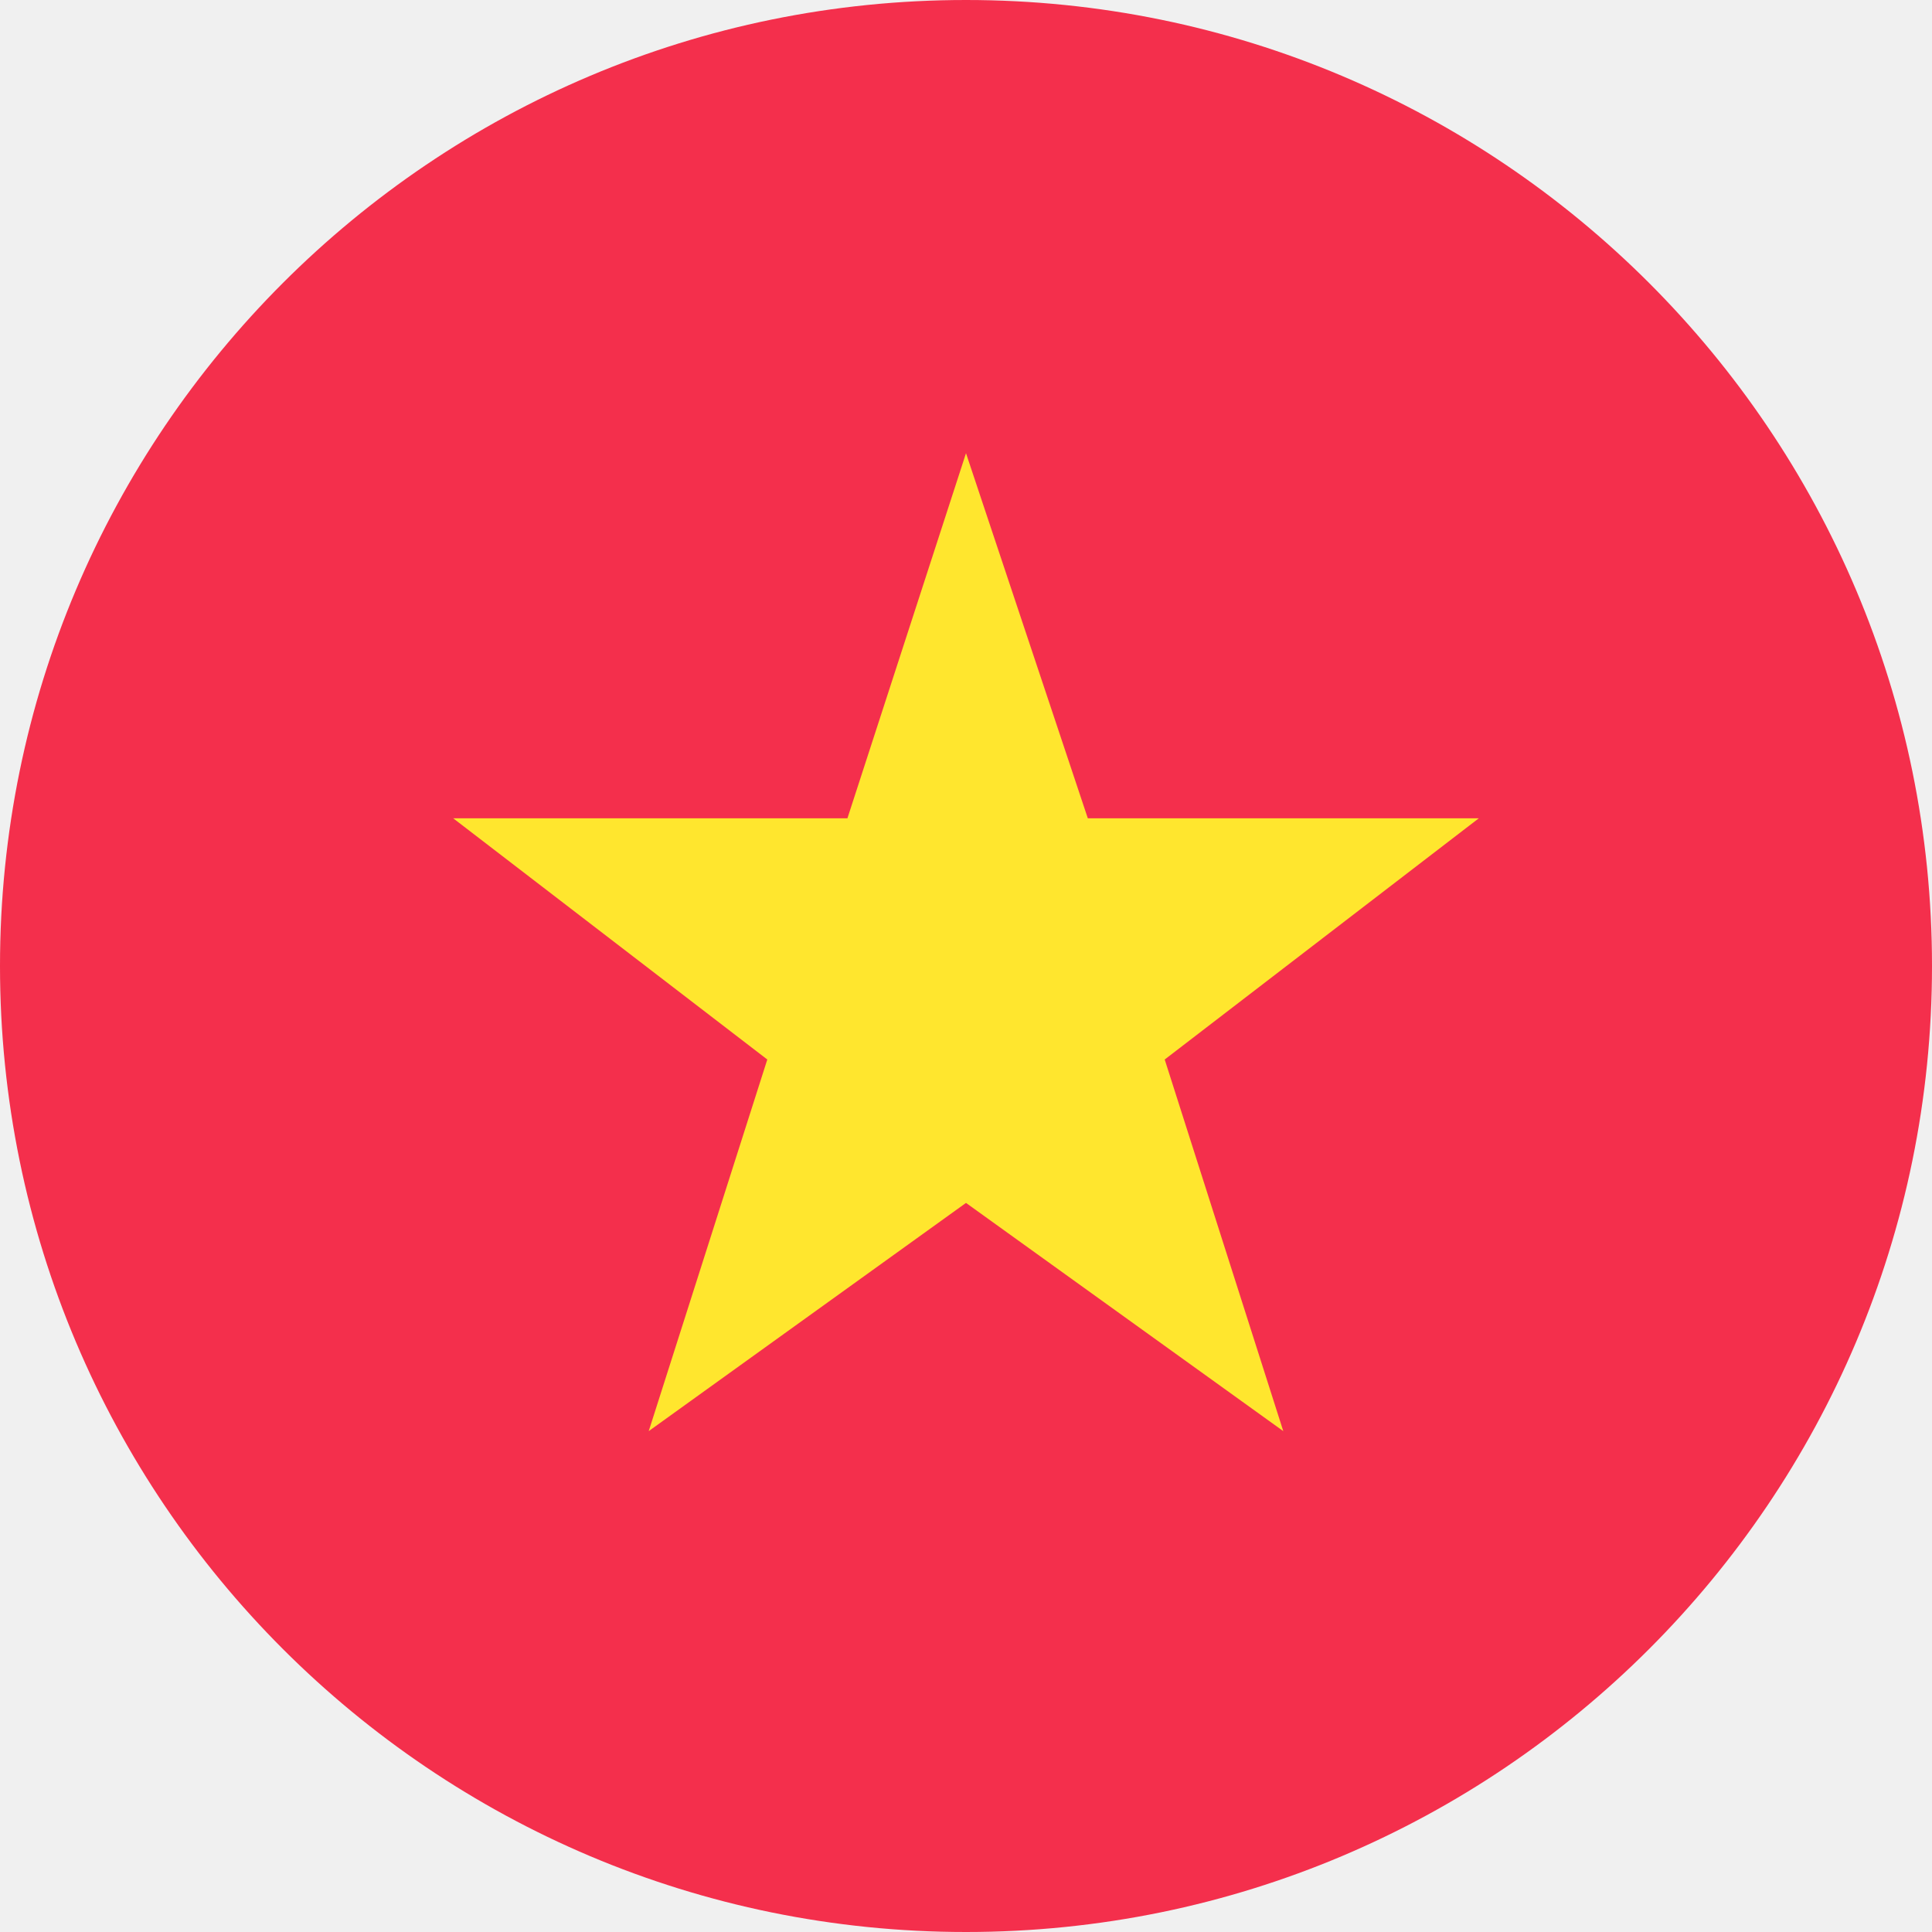
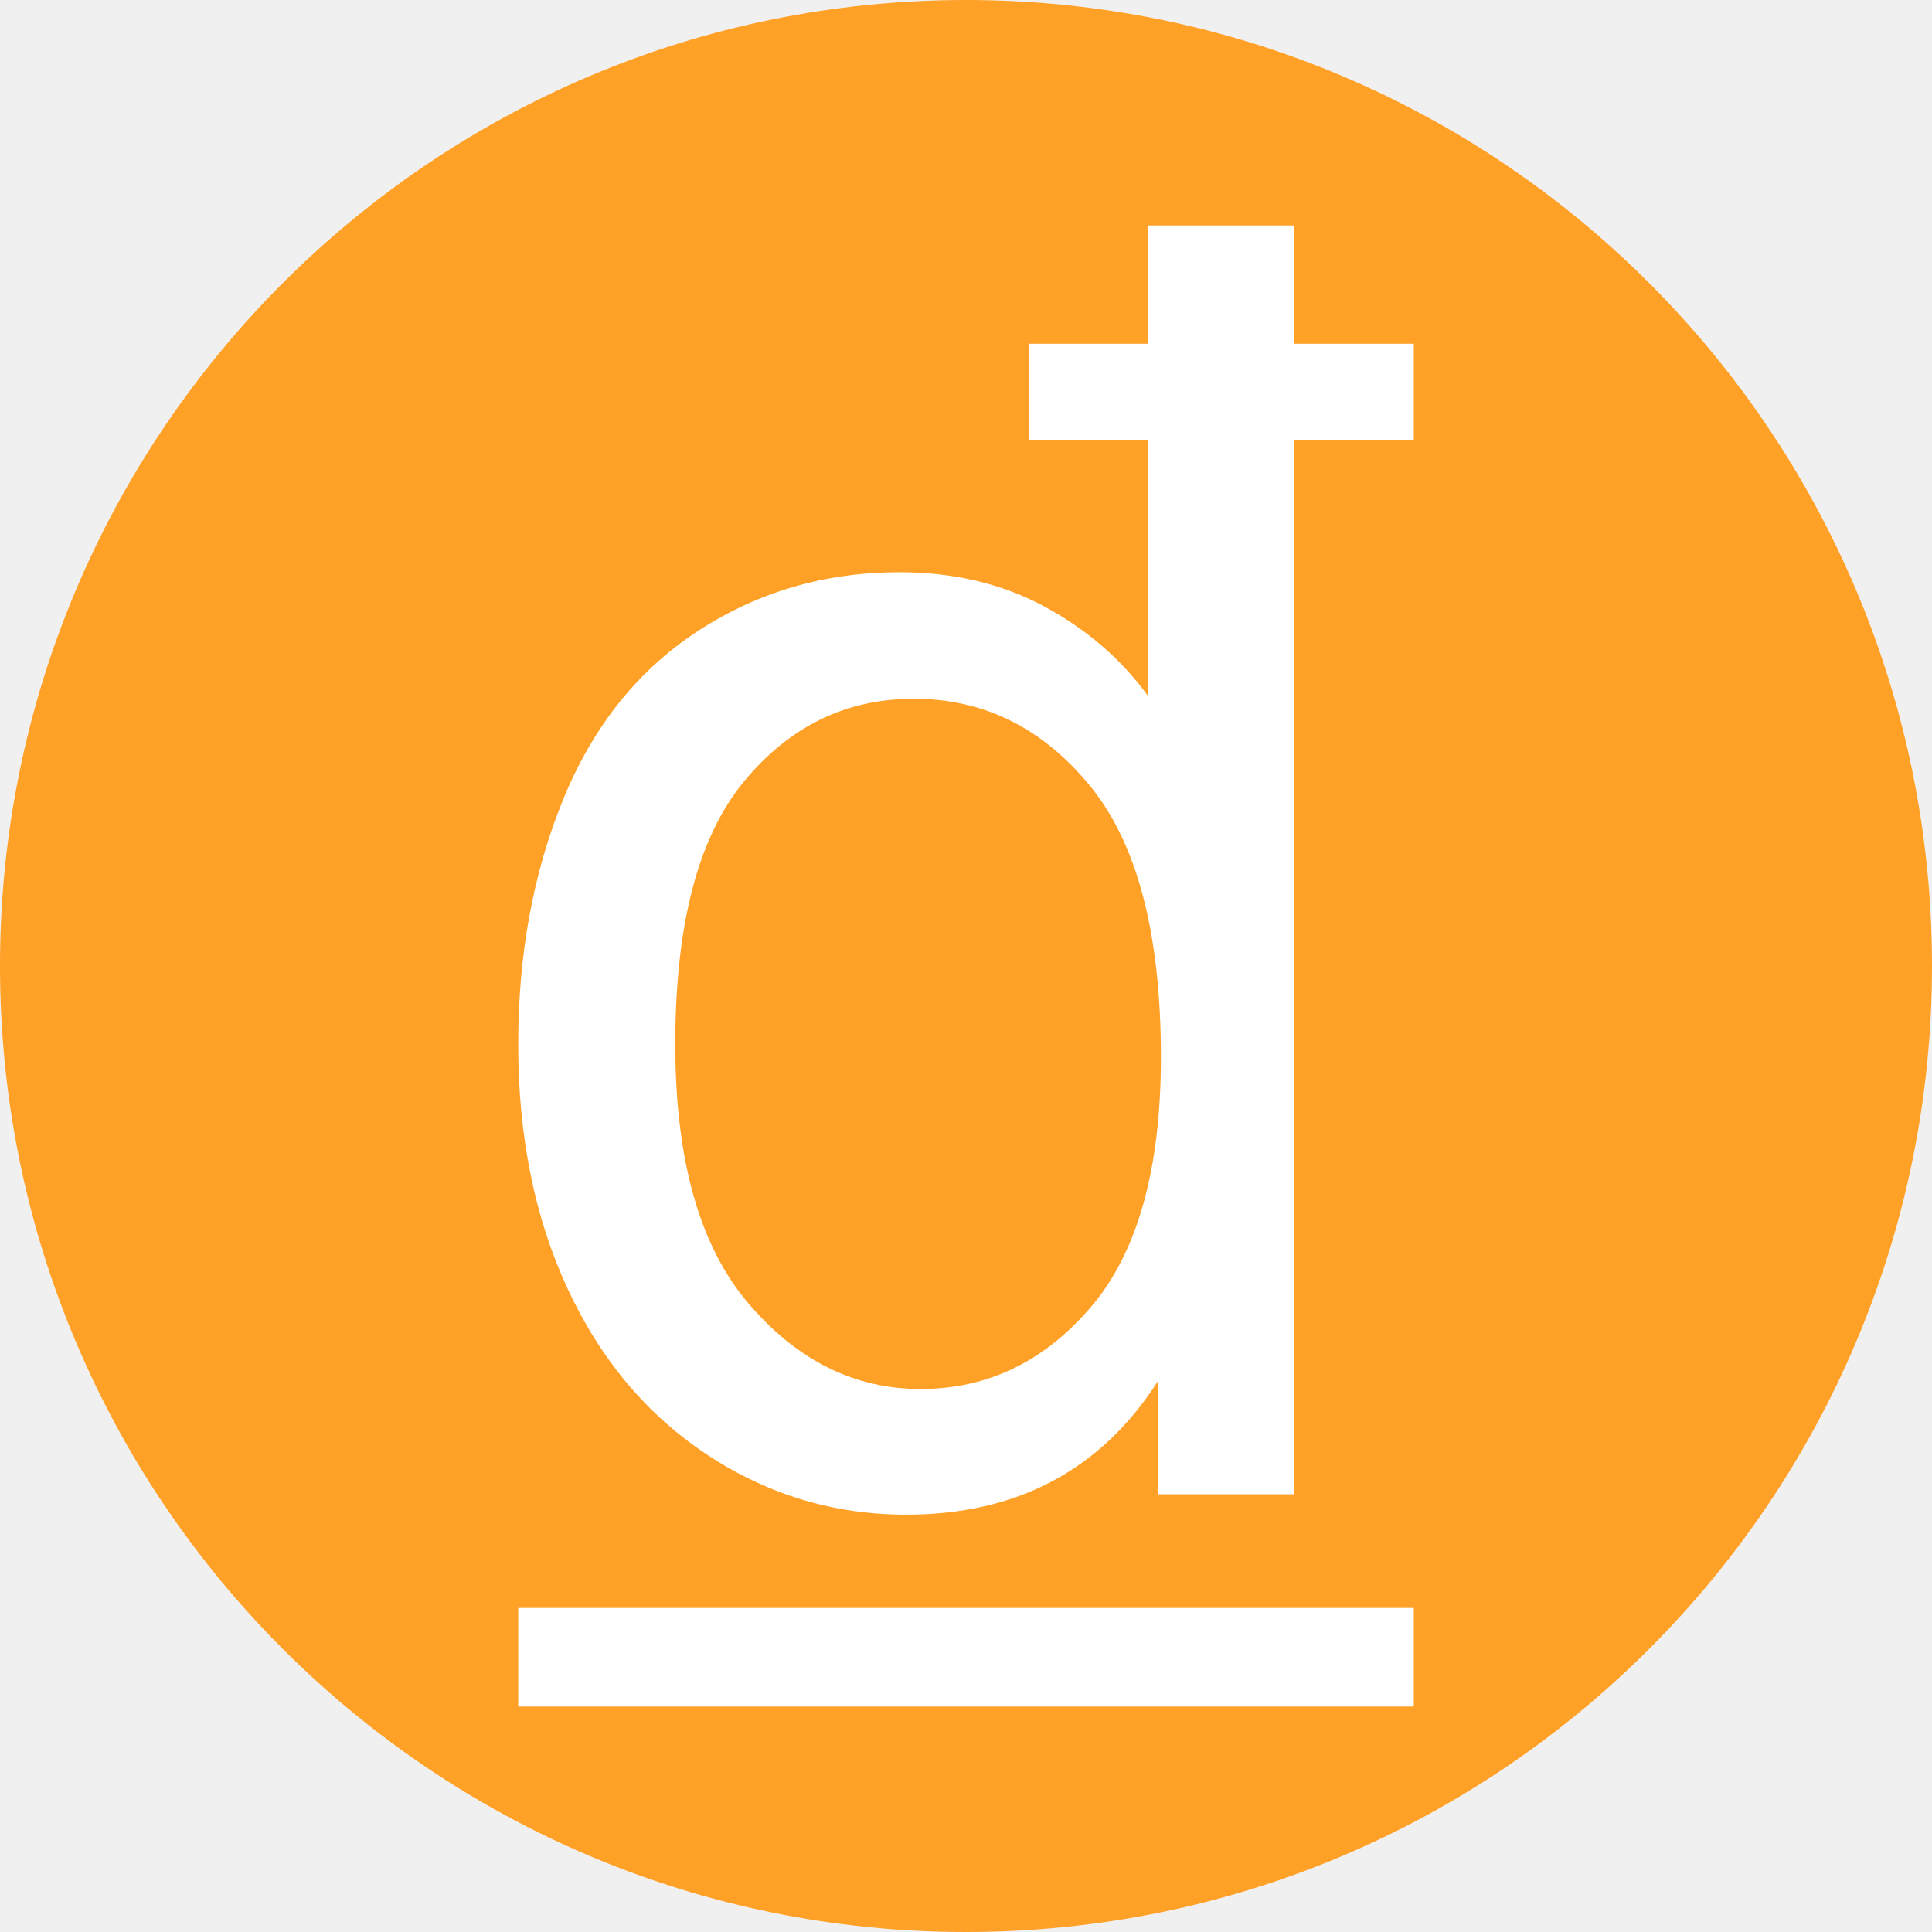
- <svg xmlns="http://www.w3.org/2000/svg" width="40px" height="40px" viewBox="0 0 40 40" version="1.1">
-   <g id="icon" stroke="none" stroke-width="1" fill="none" fill-rule="evenodd">
-     <g id="icon-48" transform="translate(-64, -698)" fill-rule="nonzero">
-       <g id="vietnam" transform="translate(64, 698)">
-         <circle id="椭圆形" fill="#F42F4C" cx="20" cy="20" r="20" />
-         <polygon id="路径" fill="#FFE62E" points="20 24.905 26.569 29.63 24.114 21.936 30.617 16.942 22.522 16.942 20 9.383 17.545 16.942 9.383 16.942 15.886 21.936 13.431 29.63" />
+ <svg xmlns="http://www.w3.org/2000/svg" width="80px" height="80px" viewBox="0 0 80 80" version="1.1">
+   <g id="Page-1" stroke="none" stroke-width="1" fill="none" fill-rule="evenodd">
+     <g id="不用管" transform="translate(-338, -1250)">
+       <g id="80*80_vndk" transform="translate(337.9998, 1250)">
+         <circle id="椭圆形" fill="#FFA027" cx="40" cy="40" r="40" />
+         <path d="M53.577,9.336 L53.577,14.234 L58.542,14.234 L58.542,18.234 L53.577,18.234 L53.577,61.875 L47.966,61.875 L47.966,57.164 C45.598,60.867 42.118,62.719 37.524,62.719 C34.548,62.719 31.811,61.899 29.315,60.258 C26.819,58.617 24.886,56.326 23.514,53.385 C22.143,50.443 21.458,47.063 21.458,43.242 C21.458,39.516 22.079,36.135 23.321,33.1 C24.563,30.065 26.427,27.738 28.911,26.121 C31.395,24.504 34.173,23.695 37.243,23.695 C39.493,23.695 41.497,24.17 43.255,25.119 C45.012,26.068 46.442,27.305 47.544,28.828 L47.543,18.234 L42.6,18.234 L42.6,14.234 L47.543,14.234 L47.544,9.336 L53.577,9.336 Z M37.841,28.934 C35.028,28.934 32.679,30.082 30.792,32.379 C28.905,34.676 27.962,38.297 27.962,43.242 C27.962,48.024 28.97,51.598 30.985,53.965 C33.001,56.332 35.38,57.516 38.122,57.516 C40.887,57.516 43.237,56.385 45.171,54.123 C47.104,51.861 48.071,48.41 48.071,43.77 C48.071,38.66 47.087,34.91 45.118,32.52 C43.149,30.129 40.723,28.934 37.841,28.934 Z M21.458,66.582 L58.542,66.582 L58.542,70.664 L21.458,70.664 L21.458,66.582 Z" id="形状结合" fill="#FFFFFF" fill-rule="nonzero" />
      </g>
    </g>
  </g>
</svg>
